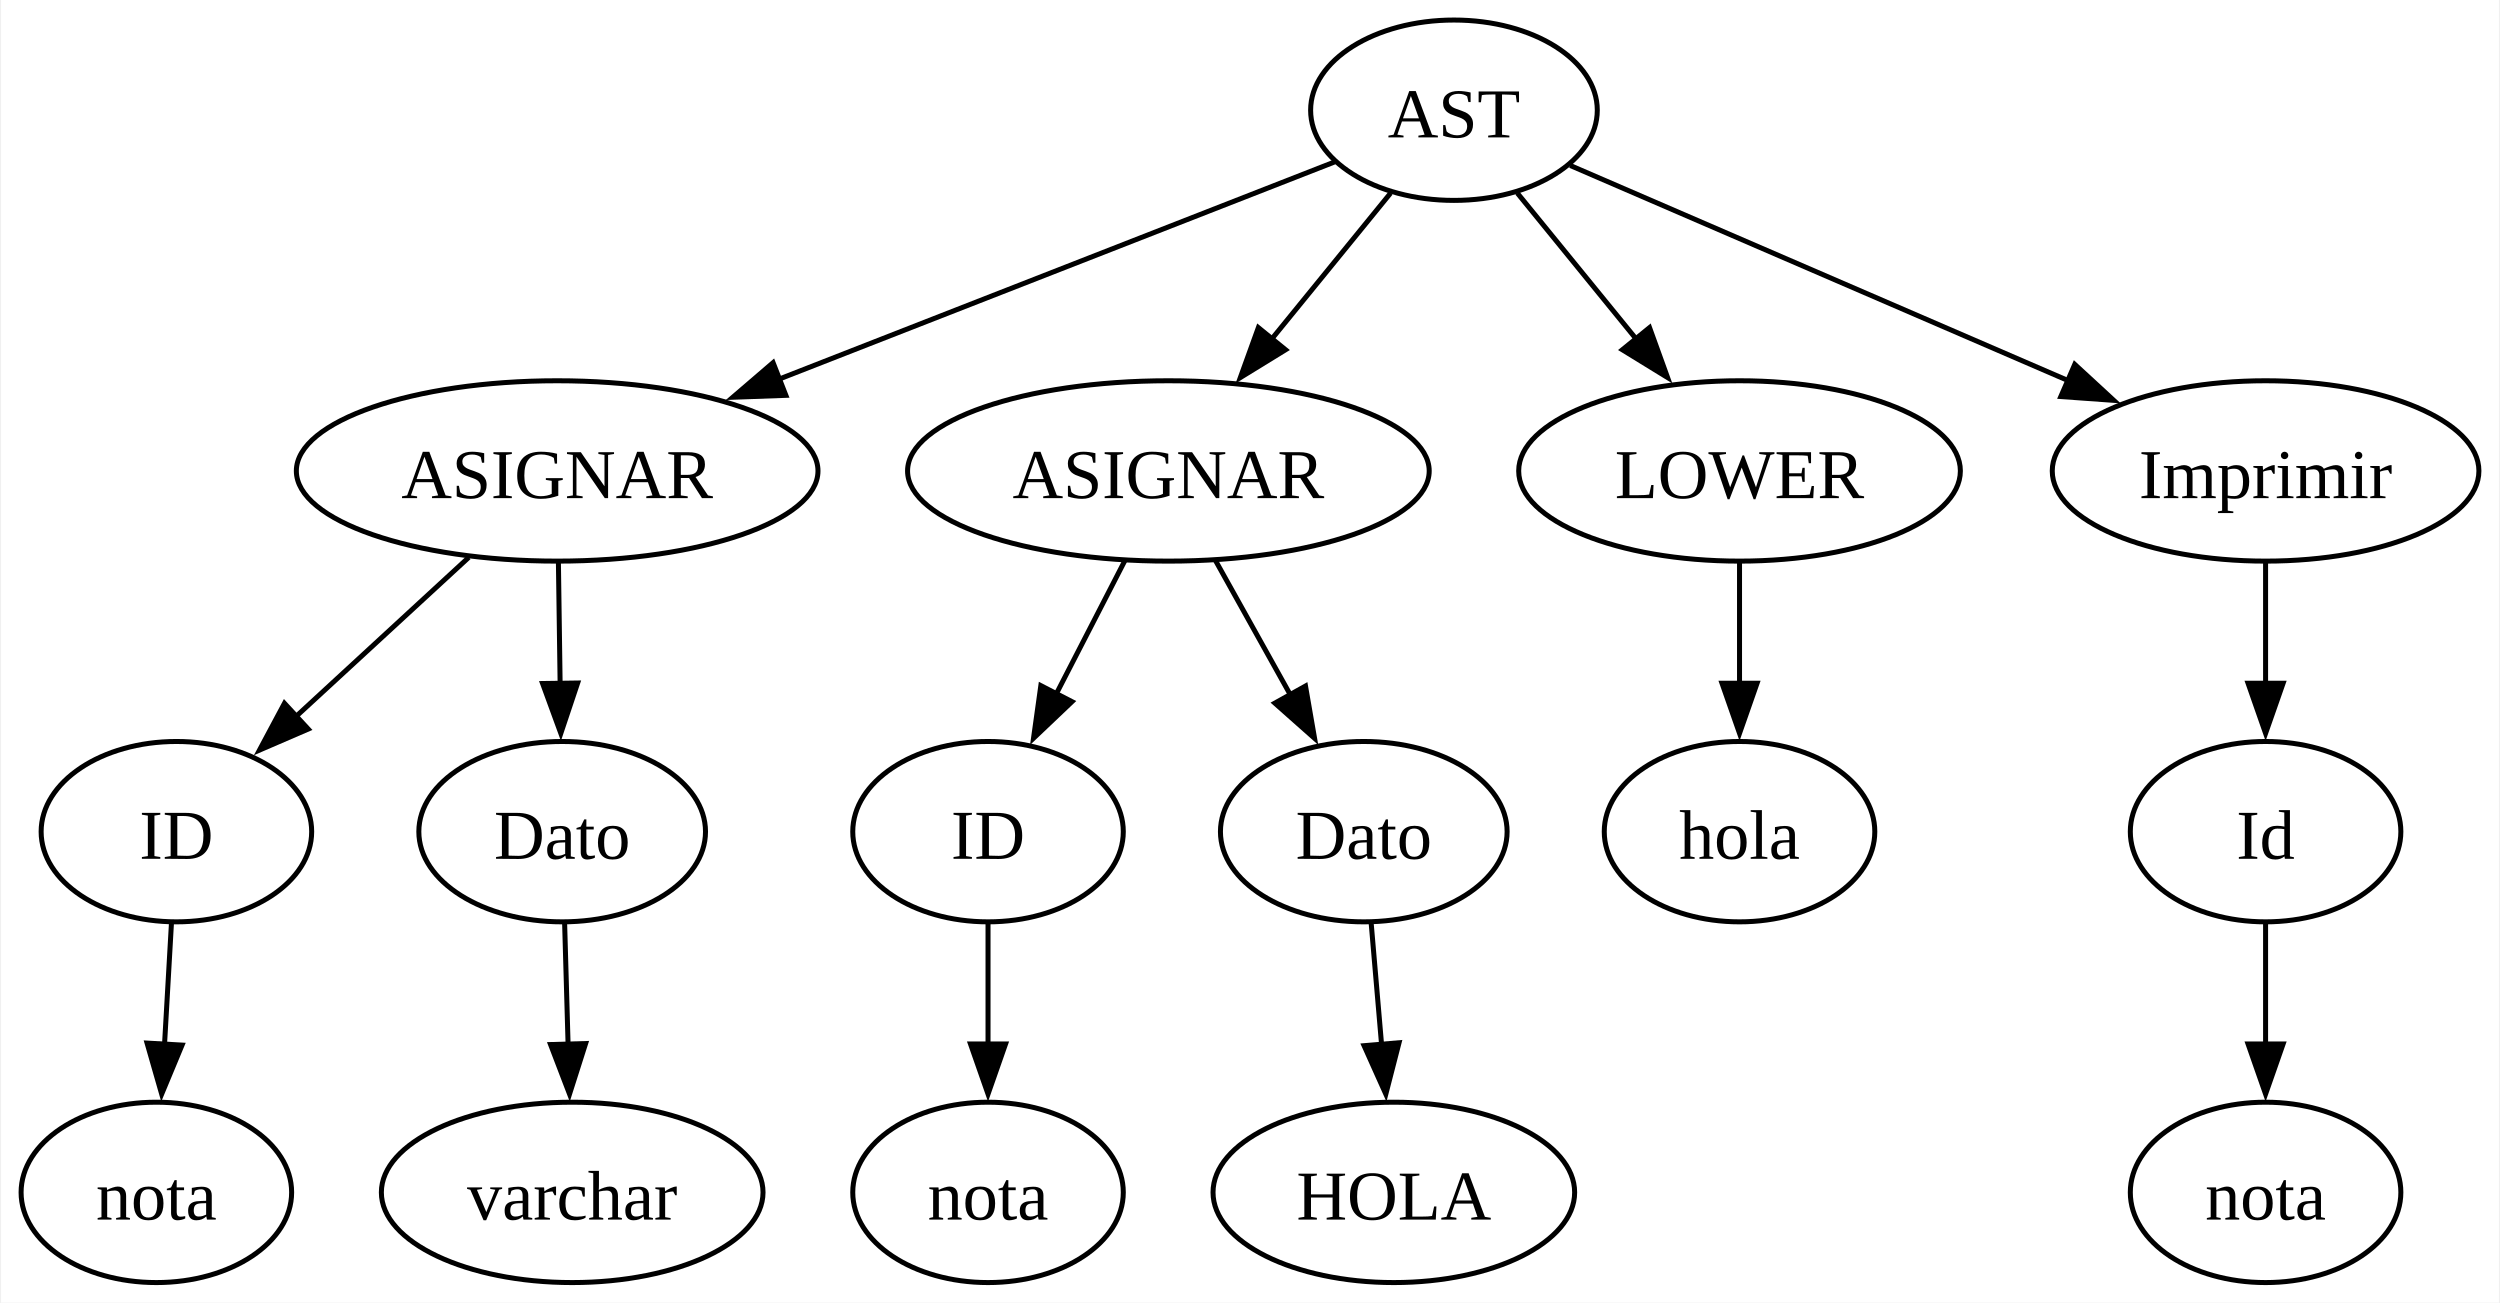
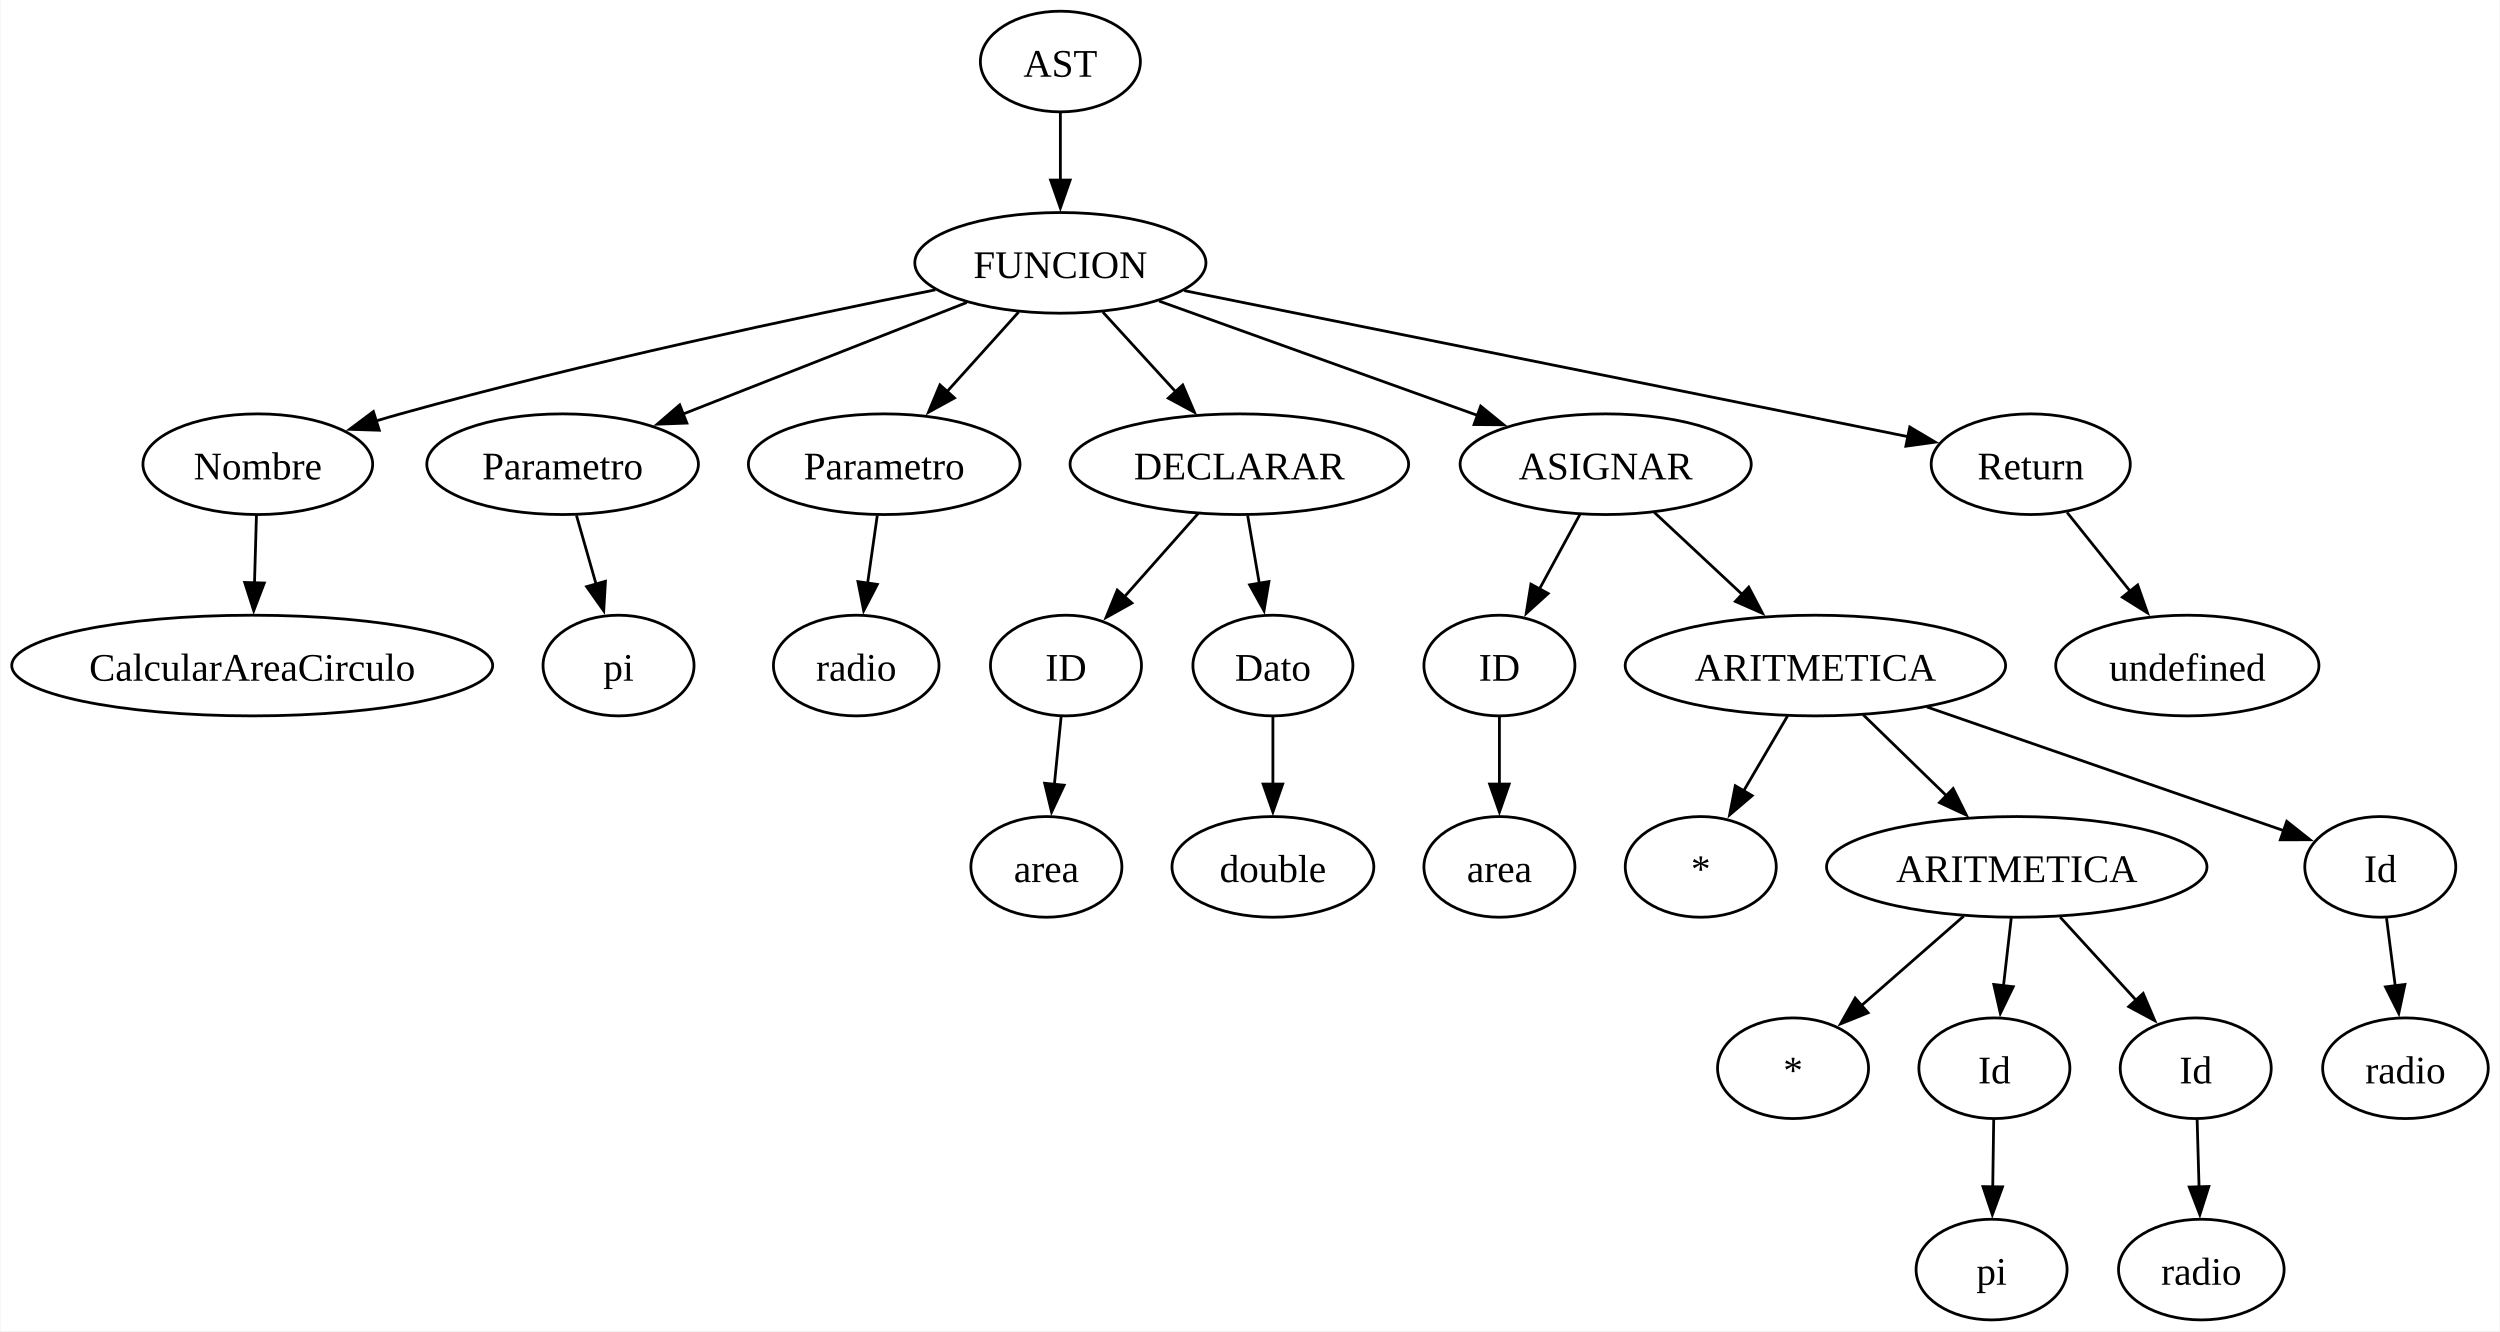
- <svg xmlns="http://www.w3.org/2000/svg" width="499pt" height="260pt" viewBox="0.00 0.00 498.58 260.00">
-   <g id="graph0" class="graph" transform="scale(1 1) rotate(0) translate(4 256)">
-     <polygon fill="white" stroke="none" points="-4,4 -4,-256 494.58,-256 494.58,4 -4,4" />
+ <svg xmlns="http://www.w3.org/2000/svg" width="894pt" height="476pt" viewBox="0.00 0.00 893.60 476.00">
+   <g id="graph0" class="graph" transform="scale(1 1) rotate(0) translate(4 472)">
+     <polygon fill="white" stroke="none" points="-4,4 -4,-472 889.6,-472 889.6,4 -4,4" />
    <g id="node1" class="node">
-       <ellipse fill="none" stroke="black" cx="286" cy="-234" rx="28.61" ry="18" />
-       <text text-anchor="middle" x="286" y="-228.57" font-family="Times New Roman,serif" font-size="14.00">AST</text>
+       <ellipse fill="none" stroke="black" cx="374.99" cy="-450" rx="28.61" ry="18" />
+       <text text-anchor="middle" x="374.99" y="-444.57" font-family="Times New Roman,serif" font-size="14.00">AST</text>
    </g>
    <g id="node2" class="node">
-       <ellipse fill="none" stroke="black" cx="107" cy="-162" rx="52.06" ry="18" />
-       <text text-anchor="middle" x="107" y="-156.57" font-family="Times New Roman,serif" font-size="14.00">ASIGNAR</text>
+       <ellipse fill="none" stroke="black" cx="374.99" cy="-378" rx="52.06" ry="18" />
+       <text text-anchor="middle" x="374.99" y="-372.57" font-family="Times New Roman,serif" font-size="14.00">FUNCION</text>
+     </g>
+     <g id="edge27" class="edge">
+       <path fill="none" stroke="black" d="M374.99,-431.7C374.99,-424.41 374.99,-415.73 374.99,-407.54" />
+       <polygon fill="black" stroke="black" points="378.49,-407.62 374.99,-397.62 371.49,-407.62 378.49,-407.62" />
+     </g>
+     <g id="node3" class="node">
+       <ellipse fill="none" stroke="black" cx="87.99" cy="-306" rx="41.08" ry="18" />
+       <text text-anchor="middle" x="87.99" y="-300.57" font-family="Times New Roman,serif" font-size="14.00">Nombre</text>
+     </g>
+     <g id="edge1" class="edge">
+       <path fill="none" stroke="black" d="M330.29,-368.36C282.58,-358.82 204.94,-342.35 138.99,-324 136.1,-323.2 133.13,-322.32 130.15,-321.42" />
+       <polygon fill="black" stroke="black" points="131.43,-318.15 120.84,-318.48 129.32,-324.83 131.43,-318.15" />
+     </g>
+     <g id="node5" class="node">
+       <ellipse fill="none" stroke="black" cx="196.99" cy="-306" rx="48.57" ry="18" />
+       <text text-anchor="middle" x="196.99" y="-300.57" font-family="Times New Roman,serif" font-size="14.00">Parametro</text>
+     </g>
+     <g id="edge4" class="edge">
+       <path fill="none" stroke="black" d="M341.51,-363.83C312.78,-352.53 271.18,-336.17 239.99,-323.91" />
+       <polygon fill="black" stroke="black" points="241.42,-320.71 230.83,-320.31 238.86,-327.22 241.42,-320.71" />
+     </g>
+     <g id="node7" class="node">
+       <ellipse fill="none" stroke="black" cx="311.99" cy="-306" rx="48.57" ry="18" />
+       <text text-anchor="middle" x="311.99" y="-300.57" font-family="Times New Roman,serif" font-size="14.00">Parametro</text>
+     </g>
+     <g id="edge6" class="edge">
+       <path fill="none" stroke="black" d="M360.06,-360.41C352.37,-351.87 342.84,-341.28 334.3,-331.79" />
+       <polygon fill="black" stroke="black" points="337.12,-329.69 327.83,-324.59 331.92,-334.37 337.12,-329.69" />
+     </g>
+     <g id="node9" class="node">
+       <ellipse fill="none" stroke="black" cx="438.99" cy="-306" rx="60.54" ry="18" />
+       <text text-anchor="middle" x="438.99" y="-300.57" font-family="Times New Roman,serif" font-size="14.00">DECLARAR</text>
+     </g>
+     <g id="edge11" class="edge">
+       <path fill="none" stroke="black" d="M390.16,-360.41C397.97,-351.87 407.65,-341.28 416.33,-331.79" />
+       <polygon fill="black" stroke="black" points="418.75,-334.33 422.91,-324.59 413.58,-329.61 418.75,-334.33" />
+     </g>
+     <g id="node14" class="node">
+       <ellipse fill="none" stroke="black" cx="569.99" cy="-306" rx="52.06" ry="18" />
+       <text text-anchor="middle" x="569.99" y="-300.57" font-family="Times New Roman,serif" font-size="14.00">ASIGNAR</text>
+     </g>
+     <g id="edge24" class="edge">
+       <path fill="none" stroke="black" d="M410.31,-364.32C442.2,-352.88 489.32,-335.96 524.11,-323.47" />
+       <polygon fill="black" stroke="black" points="525.29,-326.77 533.52,-320.09 522.92,-320.18 525.29,-326.77" />
+     </g>
+     <g id="node27" class="node">
+       <ellipse fill="none" stroke="black" cx="721.99" cy="-306" rx="35.6" ry="18" />
+       <text text-anchor="middle" x="721.99" y="-300.57" font-family="Times New Roman,serif" font-size="14.00">Return</text>
+     </g>
+     <g id="edge26" class="edge">
+       <path fill="none" stroke="black" d="M419.29,-368.06C486.14,-354.58 612,-329.19 678.41,-315.79" />
+       <polygon fill="black" stroke="black" points="678.73,-319.3 687.84,-313.89 677.34,-312.44 678.73,-319.3" />
+     </g>
+     <g id="node4" class="node">
+       <ellipse fill="none" stroke="black" cx="85.99" cy="-234" rx="85.99" ry="18" />
+       <text text-anchor="middle" x="85.99" y="-228.57" font-family="Times New Roman,serif" font-size="14.00">CalcularAreaCirculo</text>
+     </g>
+     <g id="edge2" class="edge">
+       <path fill="none" stroke="black" d="M87.5,-287.7C87.29,-280.41 87.04,-271.73 86.81,-263.54" />
+       <polygon fill="black" stroke="black" points="90.31,-263.51 86.53,-253.62 83.31,-263.71 90.31,-263.51" />
+     </g>
+     <g id="node6" class="node">
+       <ellipse fill="none" stroke="black" cx="216.99" cy="-234" rx="27" ry="18" />
+       <text text-anchor="middle" x="216.99" y="-228.57" font-family="Times New Roman,serif" font-size="14.00">pi</text>
+     </g>
+     <g id="edge3" class="edge">
+       <path fill="none" stroke="black" d="M201.94,-287.7C204.07,-280.24 206.62,-271.32 209,-262.97" />
+       <polygon fill="black" stroke="black" points="212.31,-264.14 211.69,-253.56 205.58,-262.21 212.31,-264.14" />
+     </g>
+     <g id="node8" class="node">
+       <ellipse fill="none" stroke="black" cx="301.99" cy="-234" rx="29.61" ry="18" />
+       <text text-anchor="middle" x="301.99" y="-228.57" font-family="Times New Roman,serif" font-size="14.00">radio</text>
    </g>
    <g id="edge5" class="edge">
-       <path fill="none" stroke="black" d="M262.23,-223.7C233.96,-212.65 186.2,-193.97 151.1,-180.25" />
-       <polygon fill="black" stroke="black" points="152.65,-177.09 142.06,-176.71 150.1,-183.61 152.65,-177.09" />
-     </g>
-     <g id="node7" class="node">
-       <ellipse fill="none" stroke="black" cx="229" cy="-162" rx="52.06" ry="18" />
-       <text text-anchor="middle" x="229" y="-156.57" font-family="Times New Roman,serif" font-size="14.00">ASIGNAR</text>
+       <path fill="none" stroke="black" d="M309.52,-287.7C308.47,-280.32 307.21,-271.52 306.03,-263.25" />
+       <polygon fill="black" stroke="black" points="309.53,-263.01 304.65,-253.6 302.6,-264 309.53,-263.01" />
+     </g>
+     <g id="node10" class="node">
+       <ellipse fill="none" stroke="black" cx="376.99" cy="-234" rx="27" ry="18" />
+       <text text-anchor="middle" x="376.99" y="-228.57" font-family="Times New Roman,serif" font-size="14.00">ID</text>
+     </g>
+     <g id="edge8" class="edge">
+       <path fill="none" stroke="black" d="M424.3,-288.41C416.4,-279.5 406.54,-268.35 397.86,-258.56" />
+       <polygon fill="black" stroke="black" points="400.57,-256.34 391.32,-251.17 395.33,-260.98 400.57,-256.34" />
+     </g>
+     <g id="node12" class="node">
+       <ellipse fill="none" stroke="black" cx="450.99" cy="-234" rx="28.61" ry="18" />
+       <text text-anchor="middle" x="450.99" y="-228.57" font-family="Times New Roman,serif" font-size="14.00">Dato</text>
    </g>
    <g id="edge10" class="edge">
-       <path fill="none" stroke="black" d="M273.35,-217.46C266.39,-208.92 257.58,-198.1 249.65,-188.36" />
-       <polygon fill="black" stroke="black" points="252.39,-186.19 243.36,-180.64 246.96,-190.61 252.39,-186.19" />
-     </g>
-     <g id="node12" class="node">
-       <ellipse fill="none" stroke="black" cx="343" cy="-162" rx="44.08" ry="18" />
-       <text text-anchor="middle" x="343" y="-156.57" font-family="Times New Roman,serif" font-size="14.00">LOWER</text>
+       <path fill="none" stroke="black" d="M441.96,-287.7C443.22,-280.32 444.73,-271.52 446.15,-263.25" />
+       <polygon fill="black" stroke="black" points="449.57,-264.04 447.81,-253.6 442.67,-262.86 449.57,-264.04" />
+     </g>
+     <g id="node11" class="node">
+       <ellipse fill="none" stroke="black" cx="369.99" cy="-162" rx="27" ry="18" />
+       <text text-anchor="middle" x="369.99" y="-156.57" font-family="Times New Roman,serif" font-size="14.00">area</text>
+     </g>
+     <g id="edge9" class="edge">
+       <path fill="none" stroke="black" d="M375.26,-215.7C374.53,-208.41 373.67,-199.73 372.85,-191.54" />
+       <polygon fill="black" stroke="black" points="376.33,-191.21 371.85,-181.61 369.37,-191.91 376.33,-191.21" />
+     </g>
+     <g id="node13" class="node">
+       <ellipse fill="none" stroke="black" cx="450.99" cy="-162" rx="36.09" ry="18" />
+       <text text-anchor="middle" x="450.99" y="-156.57" font-family="Times New Roman,serif" font-size="14.00">double</text>
+     </g>
+     <g id="edge7" class="edge">
+       <path fill="none" stroke="black" d="M450.99,-215.7C450.99,-208.41 450.99,-199.73 450.99,-191.54" />
+       <polygon fill="black" stroke="black" points="454.49,-191.62 450.99,-181.62 447.49,-191.62 454.49,-191.62" />
+     </g>
+     <g id="node15" class="node">
+       <ellipse fill="none" stroke="black" cx="531.99" cy="-234" rx="27" ry="18" />
+       <text text-anchor="middle" x="531.99" y="-228.57" font-family="Times New Roman,serif" font-size="14.00">ID</text>
+     </g>
+     <g id="edge21" class="edge">
+       <path fill="none" stroke="black" d="M560.79,-288.05C556.44,-280.03 551.13,-270.26 546.27,-261.3" />
+       <polygon fill="black" stroke="black" points="549.42,-259.76 541.57,-252.64 543.26,-263.1 549.42,-259.76" />
+     </g>
+     <g id="node17" class="node">
+       <ellipse fill="none" stroke="black" cx="644.99" cy="-234" rx="68.03" ry="18" />
+       <text text-anchor="middle" x="644.99" y="-228.57" font-family="Times New Roman,serif" font-size="14.00">ARITMETICA</text>
+     </g>
+     <g id="edge23" class="edge">
+       <path fill="none" stroke="black" d="M587.39,-288.76C596.72,-280.06 608.41,-269.15 618.81,-259.43" />
+       <polygon fill="black" stroke="black" points="621.14,-262.05 626.07,-252.67 616.37,-256.93 621.14,-262.05" />
+     </g>
+     <g id="node16" class="node">
+       <ellipse fill="none" stroke="black" cx="531.99" cy="-162" rx="27" ry="18" />
+       <text text-anchor="middle" x="531.99" y="-156.57" font-family="Times New Roman,serif" font-size="14.00">area</text>
+     </g>
+     <g id="edge22" class="edge">
+       <path fill="none" stroke="black" d="M531.99,-215.7C531.99,-208.41 531.99,-199.73 531.99,-191.54" />
+       <polygon fill="black" stroke="black" points="535.49,-191.62 531.99,-181.62 528.49,-191.62 535.49,-191.62" />
+     </g>
+     <g id="node18" class="node">
+       <ellipse fill="none" stroke="black" cx="603.99" cy="-162" rx="27" ry="18" />
+       <text text-anchor="middle" x="603.99" y="-156.57" font-family="Times New Roman,serif" font-size="14.00">*</text>
+     </g>
+     <g id="edge19" class="edge">
+       <path fill="none" stroke="black" d="M635.07,-216.05C630.32,-207.94 624.52,-198.04 619.23,-189.01" />
+       <polygon fill="black" stroke="black" points="622.38,-187.47 614.31,-180.61 616.34,-191.01 622.38,-187.47" />
+     </g>
+     <g id="node19" class="node">
+       <ellipse fill="none" stroke="black" cx="716.99" cy="-162" rx="68.03" ry="18" />
+       <text text-anchor="middle" x="716.99" y="-156.57" font-family="Times New Roman,serif" font-size="14.00">ARITMETICA</text>
+     </g>
+     <g id="edge18" class="edge">
+       <path fill="none" stroke="black" d="M662.06,-216.41C671.02,-207.69 682.18,-196.85 692.09,-187.21" />
+       <polygon fill="black" stroke="black" points="694.24,-190.01 698.97,-180.53 689.36,-184.99 694.24,-190.01" />
+     </g>
+     <g id="node25" class="node">
+       <ellipse fill="none" stroke="black" cx="846.99" cy="-162" rx="27" ry="18" />
+       <text text-anchor="middle" x="846.99" y="-156.57" font-family="Times New Roman,serif" font-size="14.00">Id</text>
+     </g>
+     <g id="edge20" class="edge">
+       <path fill="none" stroke="black" d="M684.9,-219.17C722.15,-206.26 777.15,-187.2 812.53,-174.94" />
+       <polygon fill="black" stroke="black" points="813.55,-178.29 821.85,-171.71 811.25,-171.68 813.55,-178.29" />
+     </g>
+     <g id="node20" class="node">
+       <ellipse fill="none" stroke="black" cx="636.99" cy="-90" rx="27" ry="18" />
+       <text text-anchor="middle" x="636.99" y="-84.58" font-family="Times New Roman,serif" font-size="14.00">*</text>
+     </g>
+     <g id="edge15" class="edge">
+       <path fill="none" stroke="black" d="M698.03,-144.41C687.06,-134.81 673.14,-122.63 661.36,-112.32" />
+       <polygon fill="black" stroke="black" points="663.82,-109.83 653.99,-105.87 659.21,-115.09 663.82,-109.83" />
+     </g>
+     <g id="node21" class="node">
+       <ellipse fill="none" stroke="black" cx="708.99" cy="-90" rx="27" ry="18" />
+       <text text-anchor="middle" x="708.99" y="-84.58" font-family="Times New Roman,serif" font-size="14.00">Id</text>
+     </g>
+     <g id="edge14" class="edge">
+       <path fill="none" stroke="black" d="M715.02,-143.7C714.18,-136.41 713.19,-127.73 712.25,-119.54" />
+       <polygon fill="black" stroke="black" points="715.73,-119.15 711.12,-109.61 708.78,-119.94 715.73,-119.15" />
+     </g>
+     <g id="node23" class="node">
+       <ellipse fill="none" stroke="black" cx="780.99" cy="-90" rx="27" ry="18" />
+       <text text-anchor="middle" x="780.99" y="-84.58" font-family="Times New Roman,serif" font-size="14.00">Id</text>
+     </g>
+     <g id="edge16" class="edge">
+       <path fill="none" stroke="black" d="M732.49,-144.05C740.64,-135.13 750.77,-124.06 759.66,-114.33" />
+       <polygon fill="black" stroke="black" points="762.2,-116.75 766.36,-107.01 757.03,-112.02 762.2,-116.75" />
+     </g>
+     <g id="node22" class="node">
+       <ellipse fill="none" stroke="black" cx="707.99" cy="-18" rx="27" ry="18" />
+       <text text-anchor="middle" x="707.99" y="-12.57" font-family="Times New Roman,serif" font-size="14.00">pi</text>
    </g>
    <g id="edge12" class="edge">
-       <path fill="none" stroke="black" d="M298.65,-217.46C305.61,-208.92 314.42,-198.1 322.35,-188.36" />
-       <polygon fill="black" stroke="black" points="325.04,-190.61 328.64,-180.64 319.61,-186.19 325.04,-190.61" />
-     </g>
-     <g id="node14" class="node">
-       <ellipse fill="none" stroke="black" cx="448" cy="-162" rx="42.58" ry="18" />
-       <text text-anchor="middle" x="448" y="-156.57" font-family="Times New Roman,serif" font-size="14.00">Imprimir</text>
-     </g>
-     <g id="edge15" class="edge">
-       <path fill="none" stroke="black" d="M309.21,-222.97C335.12,-211.78 377.47,-193.47 408.59,-180.03" />
-       <polygon fill="black" stroke="black" points="409.91,-183.27 417.7,-176.09 407.13,-176.85 409.91,-183.27" />
-     </g>
-     <g id="node3" class="node">
-       <ellipse fill="none" stroke="black" cx="31" cy="-90" rx="27" ry="18" />
-       <text text-anchor="middle" x="31" y="-84.58" font-family="Times New Roman,serif" font-size="14.00">ID</text>
-     </g>
-     <g id="edge2" class="edge">
-       <path fill="none" stroke="black" d="M89.37,-144.76C79.13,-135.33 66.09,-123.32 54.93,-113.04" />
-       <polygon fill="black" stroke="black" points="57.31,-110.48 47.58,-106.28 52.57,-115.62 57.31,-110.48" />
-     </g>
-     <g id="node5" class="node">
-       <ellipse fill="none" stroke="black" cx="108" cy="-90" rx="28.61" ry="18" />
-       <text text-anchor="middle" x="108" y="-84.58" font-family="Times New Roman,serif" font-size="14.00">Dato</text>
-     </g>
-     <g id="edge4" class="edge">
-       <path fill="none" stroke="black" d="M107.25,-143.7C107.35,-136.41 107.48,-127.73 107.59,-119.54" />
-       <polygon fill="black" stroke="black" points="111.09,-119.67 107.73,-109.62 104.09,-119.57 111.09,-119.67" />
-     </g>
-     <g id="node4" class="node">
-       <ellipse fill="none" stroke="black" cx="27" cy="-18" rx="27" ry="18" />
-       <text text-anchor="middle" x="27" y="-12.57" font-family="Times New Roman,serif" font-size="14.00">nota</text>
-     </g>
-     <g id="edge3" class="edge">
-       <path fill="none" stroke="black" d="M30.01,-71.7C29.59,-64.41 29.1,-55.73 28.63,-47.54" />
-       <polygon fill="black" stroke="black" points="32.13,-47.4 28.06,-37.62 25.14,-47.8 32.13,-47.4" />
-     </g>
-     <g id="node6" class="node">
-       <ellipse fill="none" stroke="black" cx="110" cy="-18" rx="38.09" ry="18" />
-       <text text-anchor="middle" x="110" y="-12.57" font-family="Times New Roman,serif" font-size="14.00">varchar</text>
-     </g>
-     <g id="edge1" class="edge">
-       <path fill="none" stroke="black" d="M108.49,-71.7C108.7,-64.41 108.95,-55.73 109.18,-47.54" />
-       <polygon fill="black" stroke="black" points="112.68,-47.71 109.47,-37.62 105.68,-47.51 112.68,-47.71" />
-     </g>
-     <g id="node8" class="node">
-       <ellipse fill="none" stroke="black" cx="193" cy="-90" rx="27" ry="18" />
-       <text text-anchor="middle" x="193" y="-84.58" font-family="Times New Roman,serif" font-size="14.00">ID</text>
-     </g>
-     <g id="edge7" class="edge">
-       <path fill="none" stroke="black" d="M220.29,-144.05C216.16,-136.03 211.13,-126.26 206.52,-117.3" />
-       <polygon fill="black" stroke="black" points="209.76,-115.95 202.08,-108.65 203.54,-119.15 209.76,-115.95" />
-     </g>
-     <g id="node10" class="node">
-       <ellipse fill="none" stroke="black" cx="268" cy="-90" rx="28.61" ry="18" />
-       <text text-anchor="middle" x="268" y="-84.58" font-family="Times New Roman,serif" font-size="14.00">Dato</text>
-     </g>
-     <g id="edge9" class="edge">
-       <path fill="none" stroke="black" d="M238.44,-144.05C242.91,-136.03 248.36,-126.26 253.35,-117.3" />
-       <polygon fill="black" stroke="black" points="256.37,-119.07 258.18,-108.63 250.25,-115.66 256.37,-119.07" />
-     </g>
-     <g id="node9" class="node">
-       <ellipse fill="none" stroke="black" cx="193" cy="-18" rx="27" ry="18" />
-       <text text-anchor="middle" x="193" y="-12.57" font-family="Times New Roman,serif" font-size="14.00">nota</text>
-     </g>
-     <g id="edge8" class="edge">
-       <path fill="none" stroke="black" d="M193,-71.7C193,-64.41 193,-55.73 193,-47.54" />
-       <polygon fill="black" stroke="black" points="196.5,-47.62 193,-37.62 189.5,-47.62 196.5,-47.62" />
-     </g>
-     <g id="node11" class="node">
-       <ellipse fill="none" stroke="black" cx="274" cy="-18" rx="36.09" ry="18" />
-       <text text-anchor="middle" x="274" y="-12.57" font-family="Times New Roman,serif" font-size="14.00">HOLA</text>
-     </g>
-     <g id="edge6" class="edge">
-       <path fill="none" stroke="black" d="M269.48,-71.7C270.11,-64.41 270.85,-55.73 271.55,-47.54" />
-       <polygon fill="black" stroke="black" points="275.04,-47.87 272.4,-37.61 268.06,-47.28 275.04,-47.87" />
-     </g>
-     <g id="node13" class="node">
-       <ellipse fill="none" stroke="black" cx="343" cy="-90" rx="27" ry="18" />
-       <text text-anchor="middle" x="343" y="-84.58" font-family="Times New Roman,serif" font-size="14.00">hola</text>
-     </g>
-     <g id="edge11" class="edge">
-       <path fill="none" stroke="black" d="M343,-143.7C343,-136.41 343,-127.73 343,-119.54" />
-       <polygon fill="black" stroke="black" points="346.5,-119.62 343,-109.62 339.5,-119.62 346.5,-119.62" />
-     </g>
-     <g id="node15" class="node">
-       <ellipse fill="none" stroke="black" cx="448" cy="-90" rx="27" ry="18" />
-       <text text-anchor="middle" x="448" y="-84.58" font-family="Times New Roman,serif" font-size="14.00">Id</text>
-     </g>
-     <g id="edge14" class="edge">
-       <path fill="none" stroke="black" d="M448,-143.7C448,-136.41 448,-127.73 448,-119.54" />
-       <polygon fill="black" stroke="black" points="451.5,-119.62 448,-109.62 444.5,-119.62 451.5,-119.62" />
-     </g>
-     <g id="node16" class="node">
-       <ellipse fill="none" stroke="black" cx="448" cy="-18" rx="27" ry="18" />
-       <text text-anchor="middle" x="448" y="-12.57" font-family="Times New Roman,serif" font-size="14.00">nota</text>
+       <path fill="none" stroke="black" d="M708.75,-71.7C708.64,-64.41 708.52,-55.73 708.4,-47.54" />
+       <polygon fill="black" stroke="black" points="711.9,-47.57 708.26,-37.62 704.9,-47.67 711.9,-47.57" />
+     </g>
+     <g id="node24" class="node">
+       <ellipse fill="none" stroke="black" cx="782.99" cy="-18" rx="29.61" ry="18" />
+       <text text-anchor="middle" x="782.99" y="-12.57" font-family="Times New Roman,serif" font-size="14.00">radio</text>
    </g>
    <g id="edge13" class="edge">
-       <path fill="none" stroke="black" d="M448,-71.7C448,-64.41 448,-55.73 448,-47.54" />
-       <polygon fill="black" stroke="black" points="451.5,-47.62 448,-37.62 444.5,-47.62 451.5,-47.62" />
+       <path fill="none" stroke="black" d="M781.49,-71.7C781.7,-64.41 781.94,-55.73 782.18,-47.54" />
+       <polygon fill="black" stroke="black" points="785.67,-47.71 782.46,-37.62 778.68,-47.51 785.67,-47.71" />
+     </g>
+     <g id="node26" class="node">
+       <ellipse fill="none" stroke="black" cx="855.99" cy="-90" rx="29.61" ry="18" />
+       <text text-anchor="middle" x="855.99" y="-84.58" font-family="Times New Roman,serif" font-size="14.00">radio</text>
+     </g>
+     <g id="edge17" class="edge">
+       <path fill="none" stroke="black" d="M849.22,-143.7C850.17,-136.32 851.3,-127.52 852.36,-119.25" />
+       <polygon fill="black" stroke="black" points="855.8,-119.97 853.6,-109.61 848.85,-119.08 855.8,-119.97" />
+     </g>
+     <g id="node28" class="node">
+       <ellipse fill="none" stroke="black" cx="777.99" cy="-234" rx="47.07" ry="18" />
+       <text text-anchor="middle" x="777.99" y="-228.57" font-family="Times New Roman,serif" font-size="14.00">undefined</text>
+     </g>
+     <g id="edge25" class="edge">
+       <path fill="none" stroke="black" d="M734.98,-288.76C741.67,-280.4 749.98,-270.02 757.51,-260.61" />
+       <polygon fill="black" stroke="black" points="760.23,-262.81 763.74,-252.82 754.76,-258.44 760.23,-262.81" />
    </g>
  </g>
</svg>
